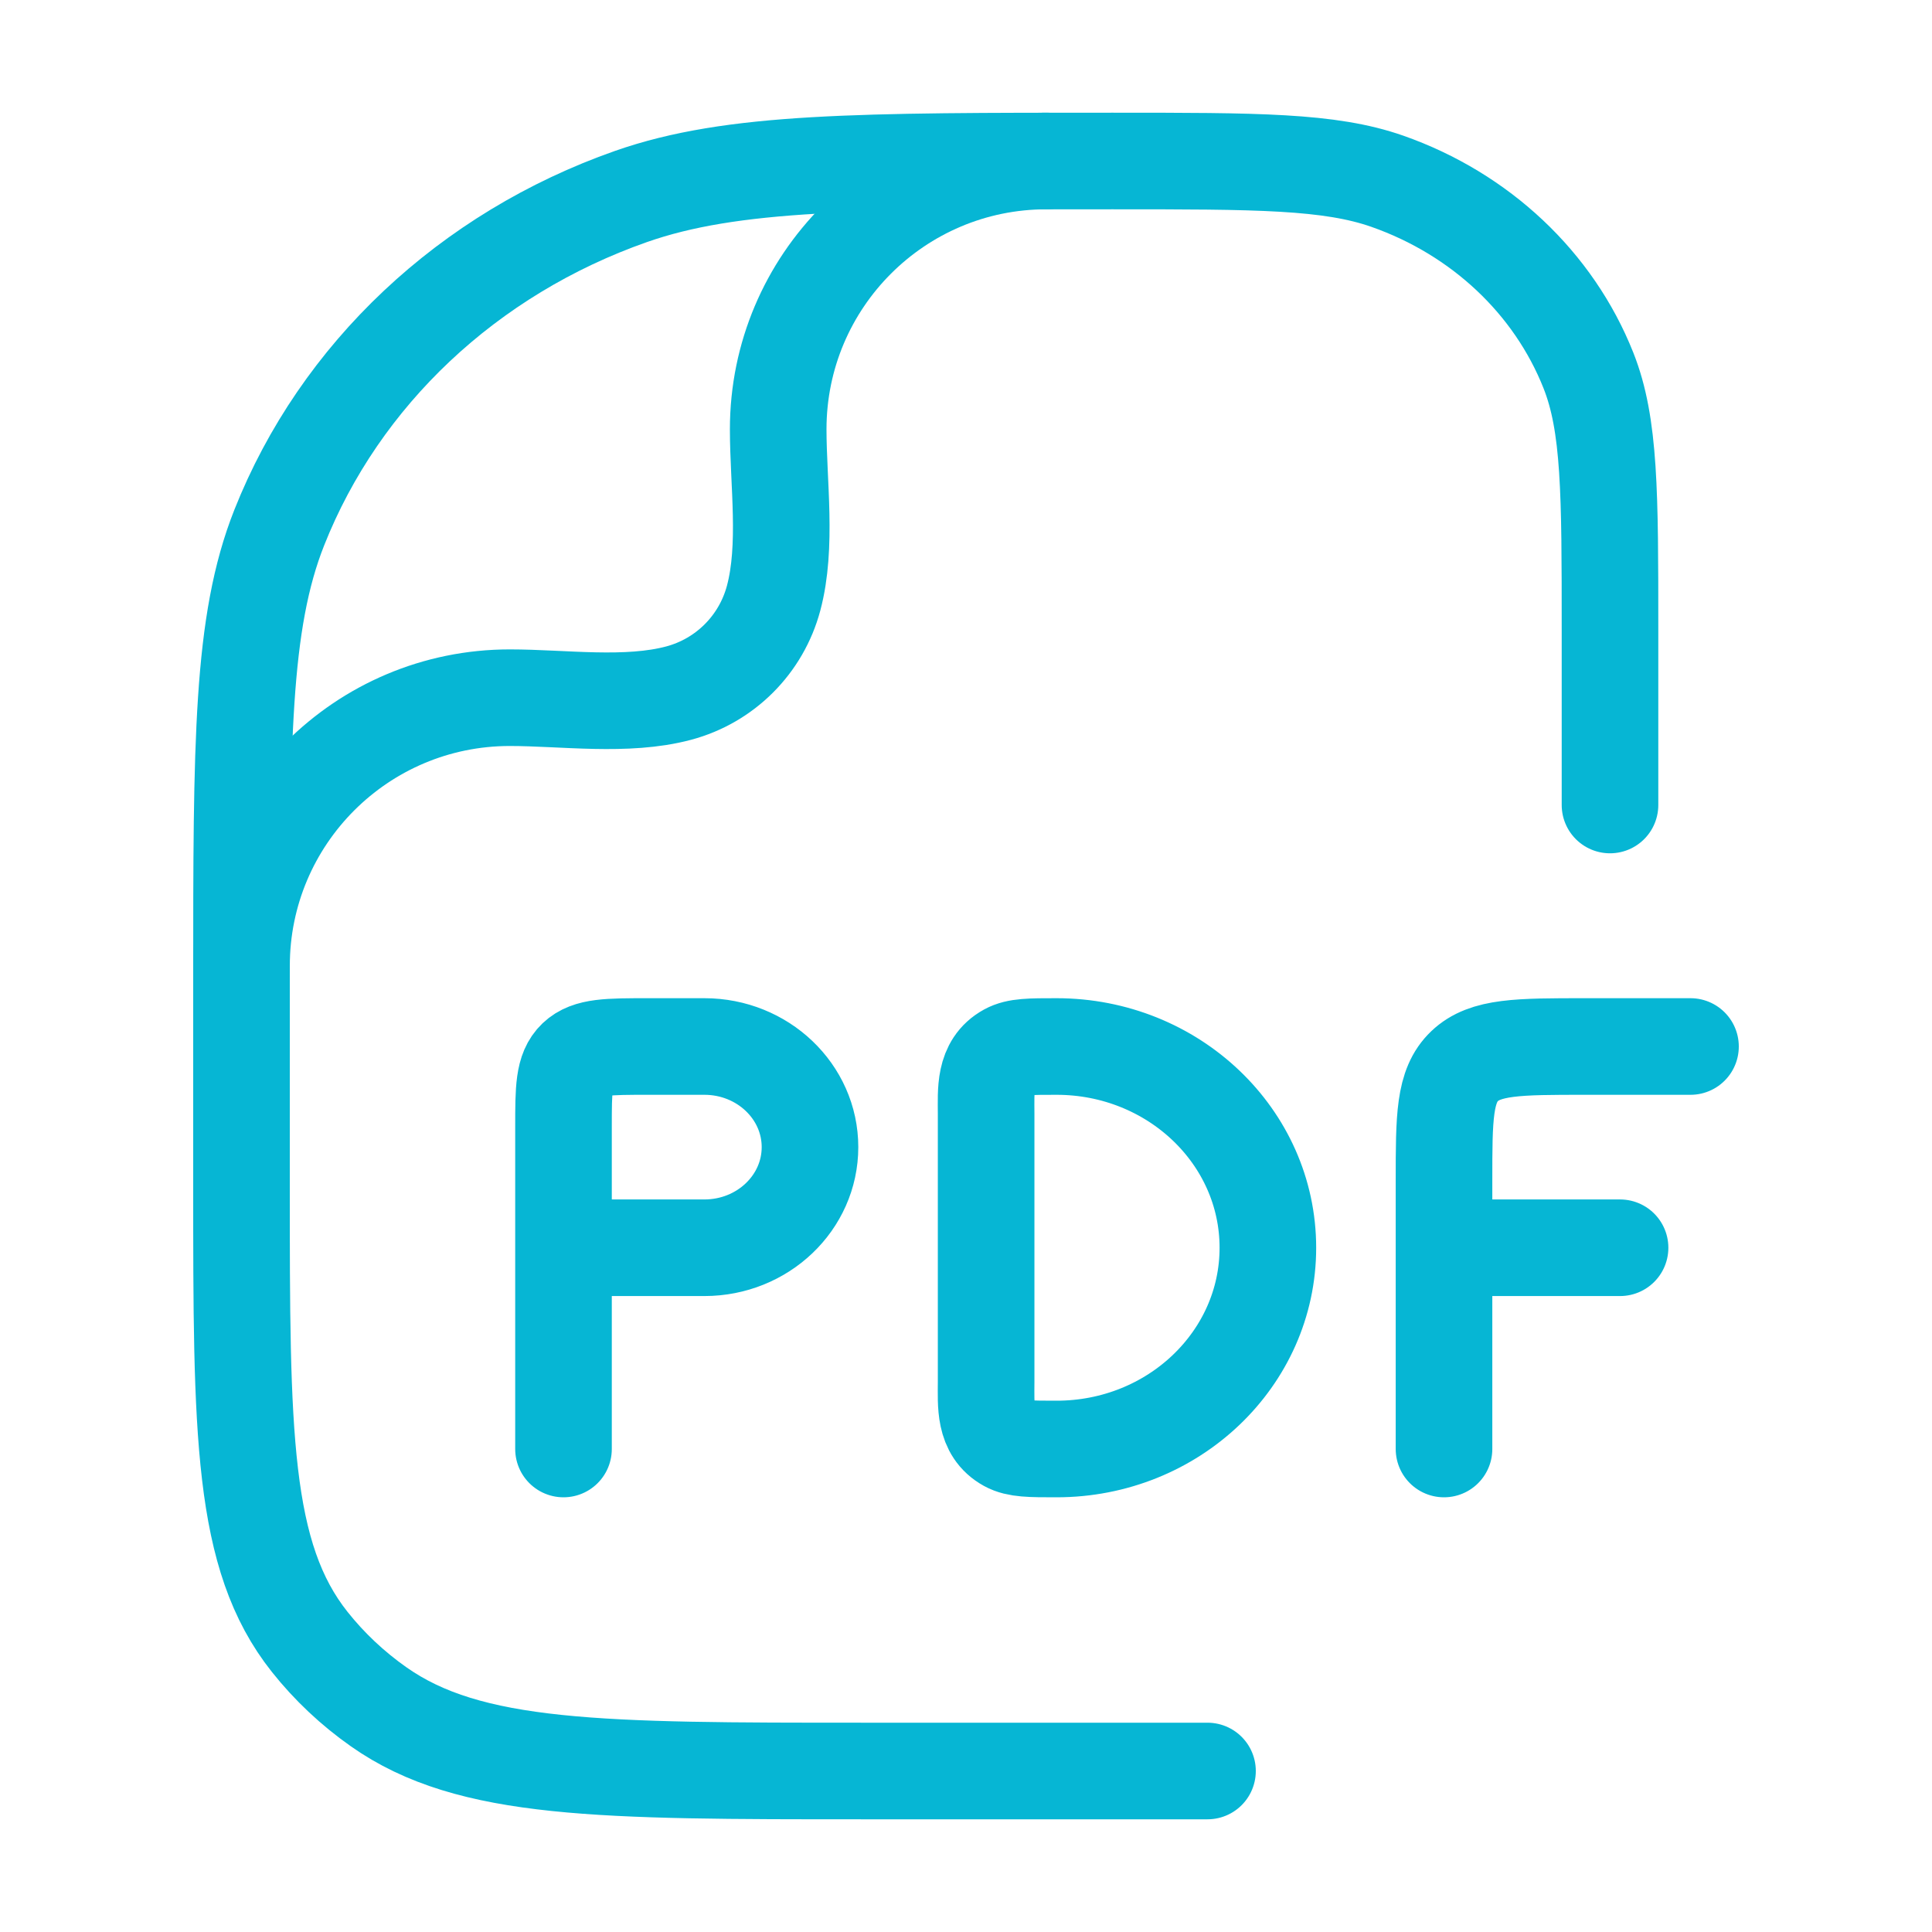
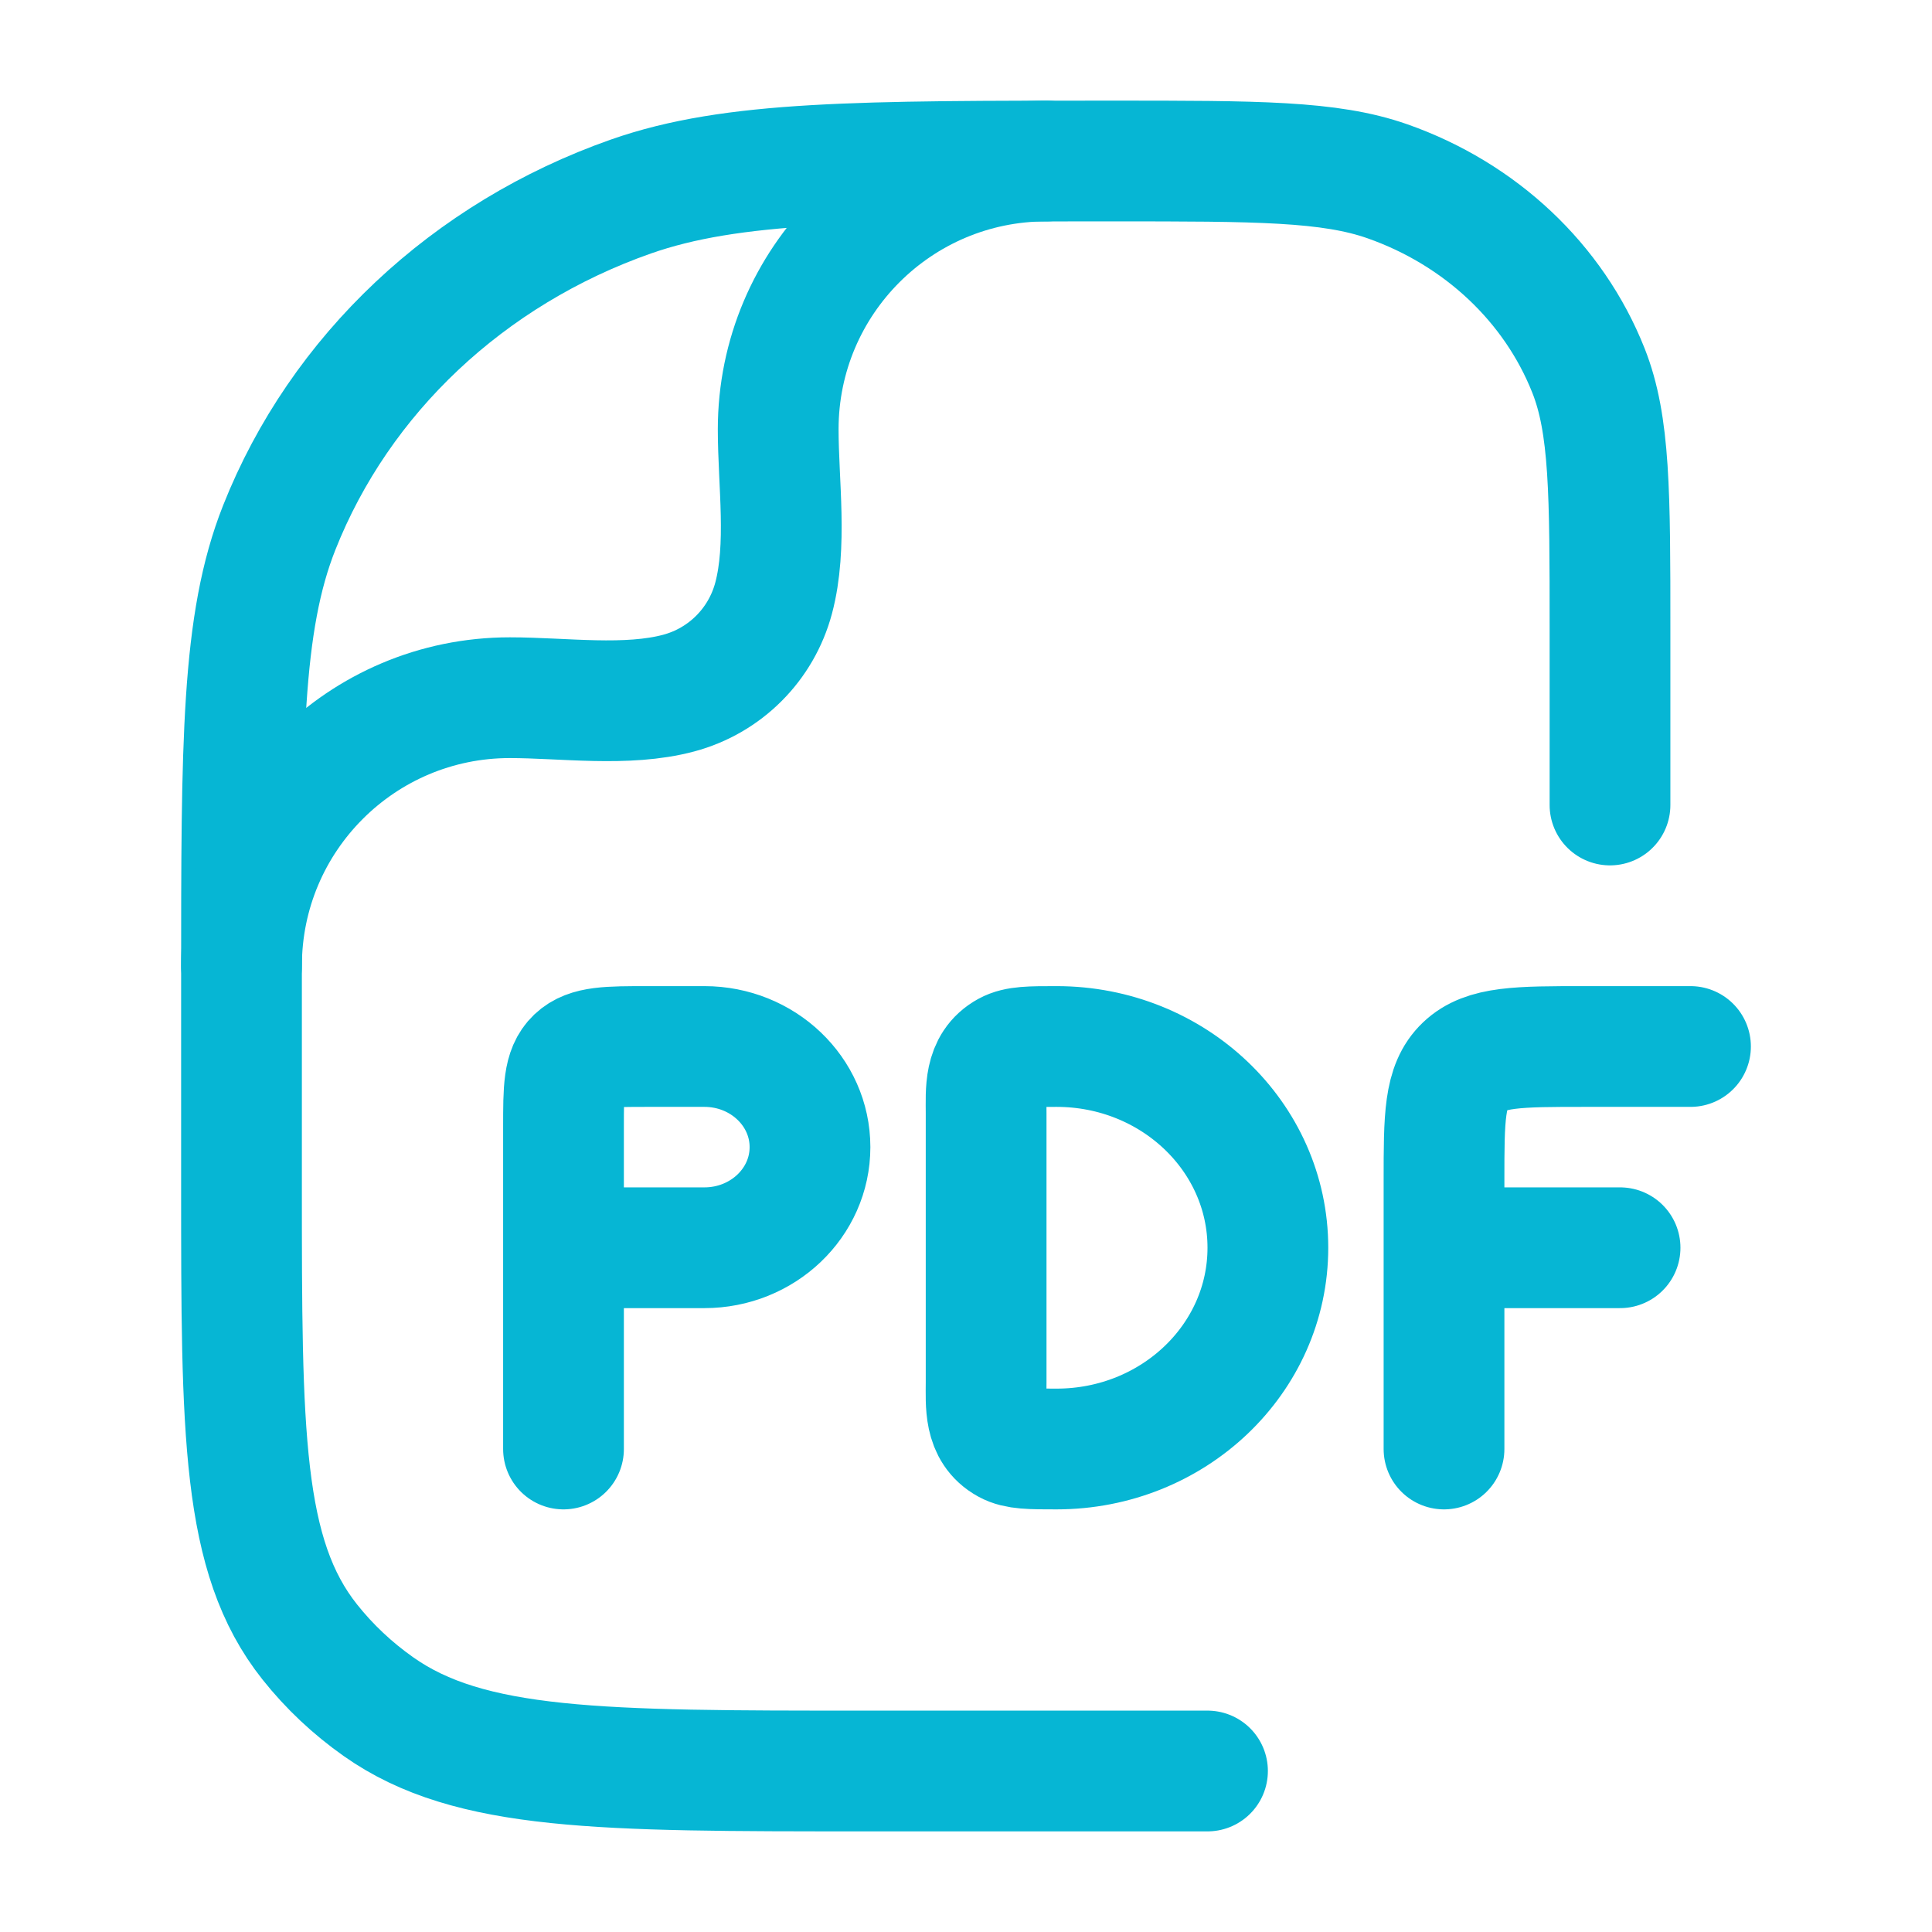
<svg xmlns="http://www.w3.org/2000/svg" width="24" height="24" viewBox="0 0 24 24" fill="none">
-   <path d="M7 18V15.5M7 15.5V14C7 13.529 7 13.293 7.154 13.146C7.308 13 7.555 13 8.05 13H8.75C9.475 13 10.062 13.56 10.062 14.25C10.062 14.94 9.475 15.5 8.75 15.5H7ZM21 13H19.688C18.863 13 18.45 13 18.194 13.244C17.938 13.488 17.938 13.881 17.938 14.667V15.5M17.938 15.5V18M17.938 15.5H20.125M15.75 15.5C15.75 16.881 14.575 18 13.125 18C12.798 18 12.634 18 12.512 17.933C12.221 17.773 12.25 17.448 12.25 17.167V13.833C12.25 13.552 12.221 13.227 12.512 13.067C12.634 13 12.798 13 13.125 13C14.575 13 15.75 14.119 15.75 15.5Z" stroke="#06B6D4" stroke-width="1.2" stroke-linecap="round" stroke-linejoin="round" />
-   <path d="M15 22H10.727C7.466 22 5.835 22 4.703 21.202C4.379 20.974 4.091 20.703 3.848 20.397C3 19.331 3 17.797 3 14.727V12.182C3 9.219 3 7.737 3.469 6.554C4.223 4.651 5.817 3.151 7.838 2.441C9.096 2 10.67 2 13.818 2C15.617 2 16.517 2 17.235 2.252C18.39 2.658 19.301 3.515 19.732 4.602C20 5.278 20 6.125 20 7.818V10" stroke="#06B6D4" stroke-width="1.2" stroke-linecap="round" stroke-linejoin="round" />
-   <path d="M3 12C3 10.159 4.492 8.667 6.333 8.667C6.999 8.667 7.784 8.783 8.431 8.61C9.007 8.456 9.456 8.007 9.61 7.431C9.783 6.784 9.667 5.999 9.667 5.333C9.667 3.492 11.159 2 13 2" stroke="#06B6D4" stroke-width="1.2" stroke-linecap="round" stroke-linejoin="round" />
+   <path d="M7 18V15.5M7 15.5V14C7 13.529 7 13.293 7.154 13.146C7.308 13 7.555 13 8.05 13H8.75C9.475 13 10.062 13.56 10.062 14.25C10.062 14.94 9.475 15.5 8.75 15.5H7ZM21 13H19.688C18.863 13 18.45 13 18.194 13.244C17.938 13.488 17.938 13.881 17.938 14.667V15.5M17.938 15.5V18M17.938 15.5H20.125M15.75 15.5C15.75 16.881 14.575 18 13.125 18C12.798 18 12.634 18 12.512 17.933C12.221 17.773 12.25 17.448 12.25 17.167V13.833C12.25 13.552 12.221 13.227 12.512 13.067C12.634 13 12.798 13 13.125 13C14.575 13 15.75 14.119 15.75 15.5Z" stroke="#06B6D4" stroke-width="1.5" stroke-linecap="round" stroke-linejoin="round" />
+   <path d="M15 22H10.727C7.466 22 5.835 22 4.703 21.202C4.379 20.974 4.091 20.703 3.848 20.397C3 19.331 3 17.797 3 14.727V12.182C3 9.219 3 7.737 3.469 6.554C4.223 4.651 5.817 3.151 7.838 2.441C9.096 2 10.67 2 13.818 2C15.617 2 16.517 2 17.235 2.252C18.39 2.658 19.301 3.515 19.732 4.602C20 5.278 20 6.125 20 7.818V10" stroke="#06B6D4" stroke-width="1.5" stroke-linecap="round" stroke-linejoin="round" />
+   <path d="M3 12C3 10.159 4.492 8.667 6.333 8.667C6.999 8.667 7.784 8.783 8.431 8.61C9.007 8.456 9.456 8.007 9.61 7.431C9.783 6.784 9.667 5.999 9.667 5.333C9.667 3.492 11.159 2 13 2" stroke="#06B6D4" stroke-width="1.5" stroke-linecap="round" stroke-linejoin="round" />
</svg>
